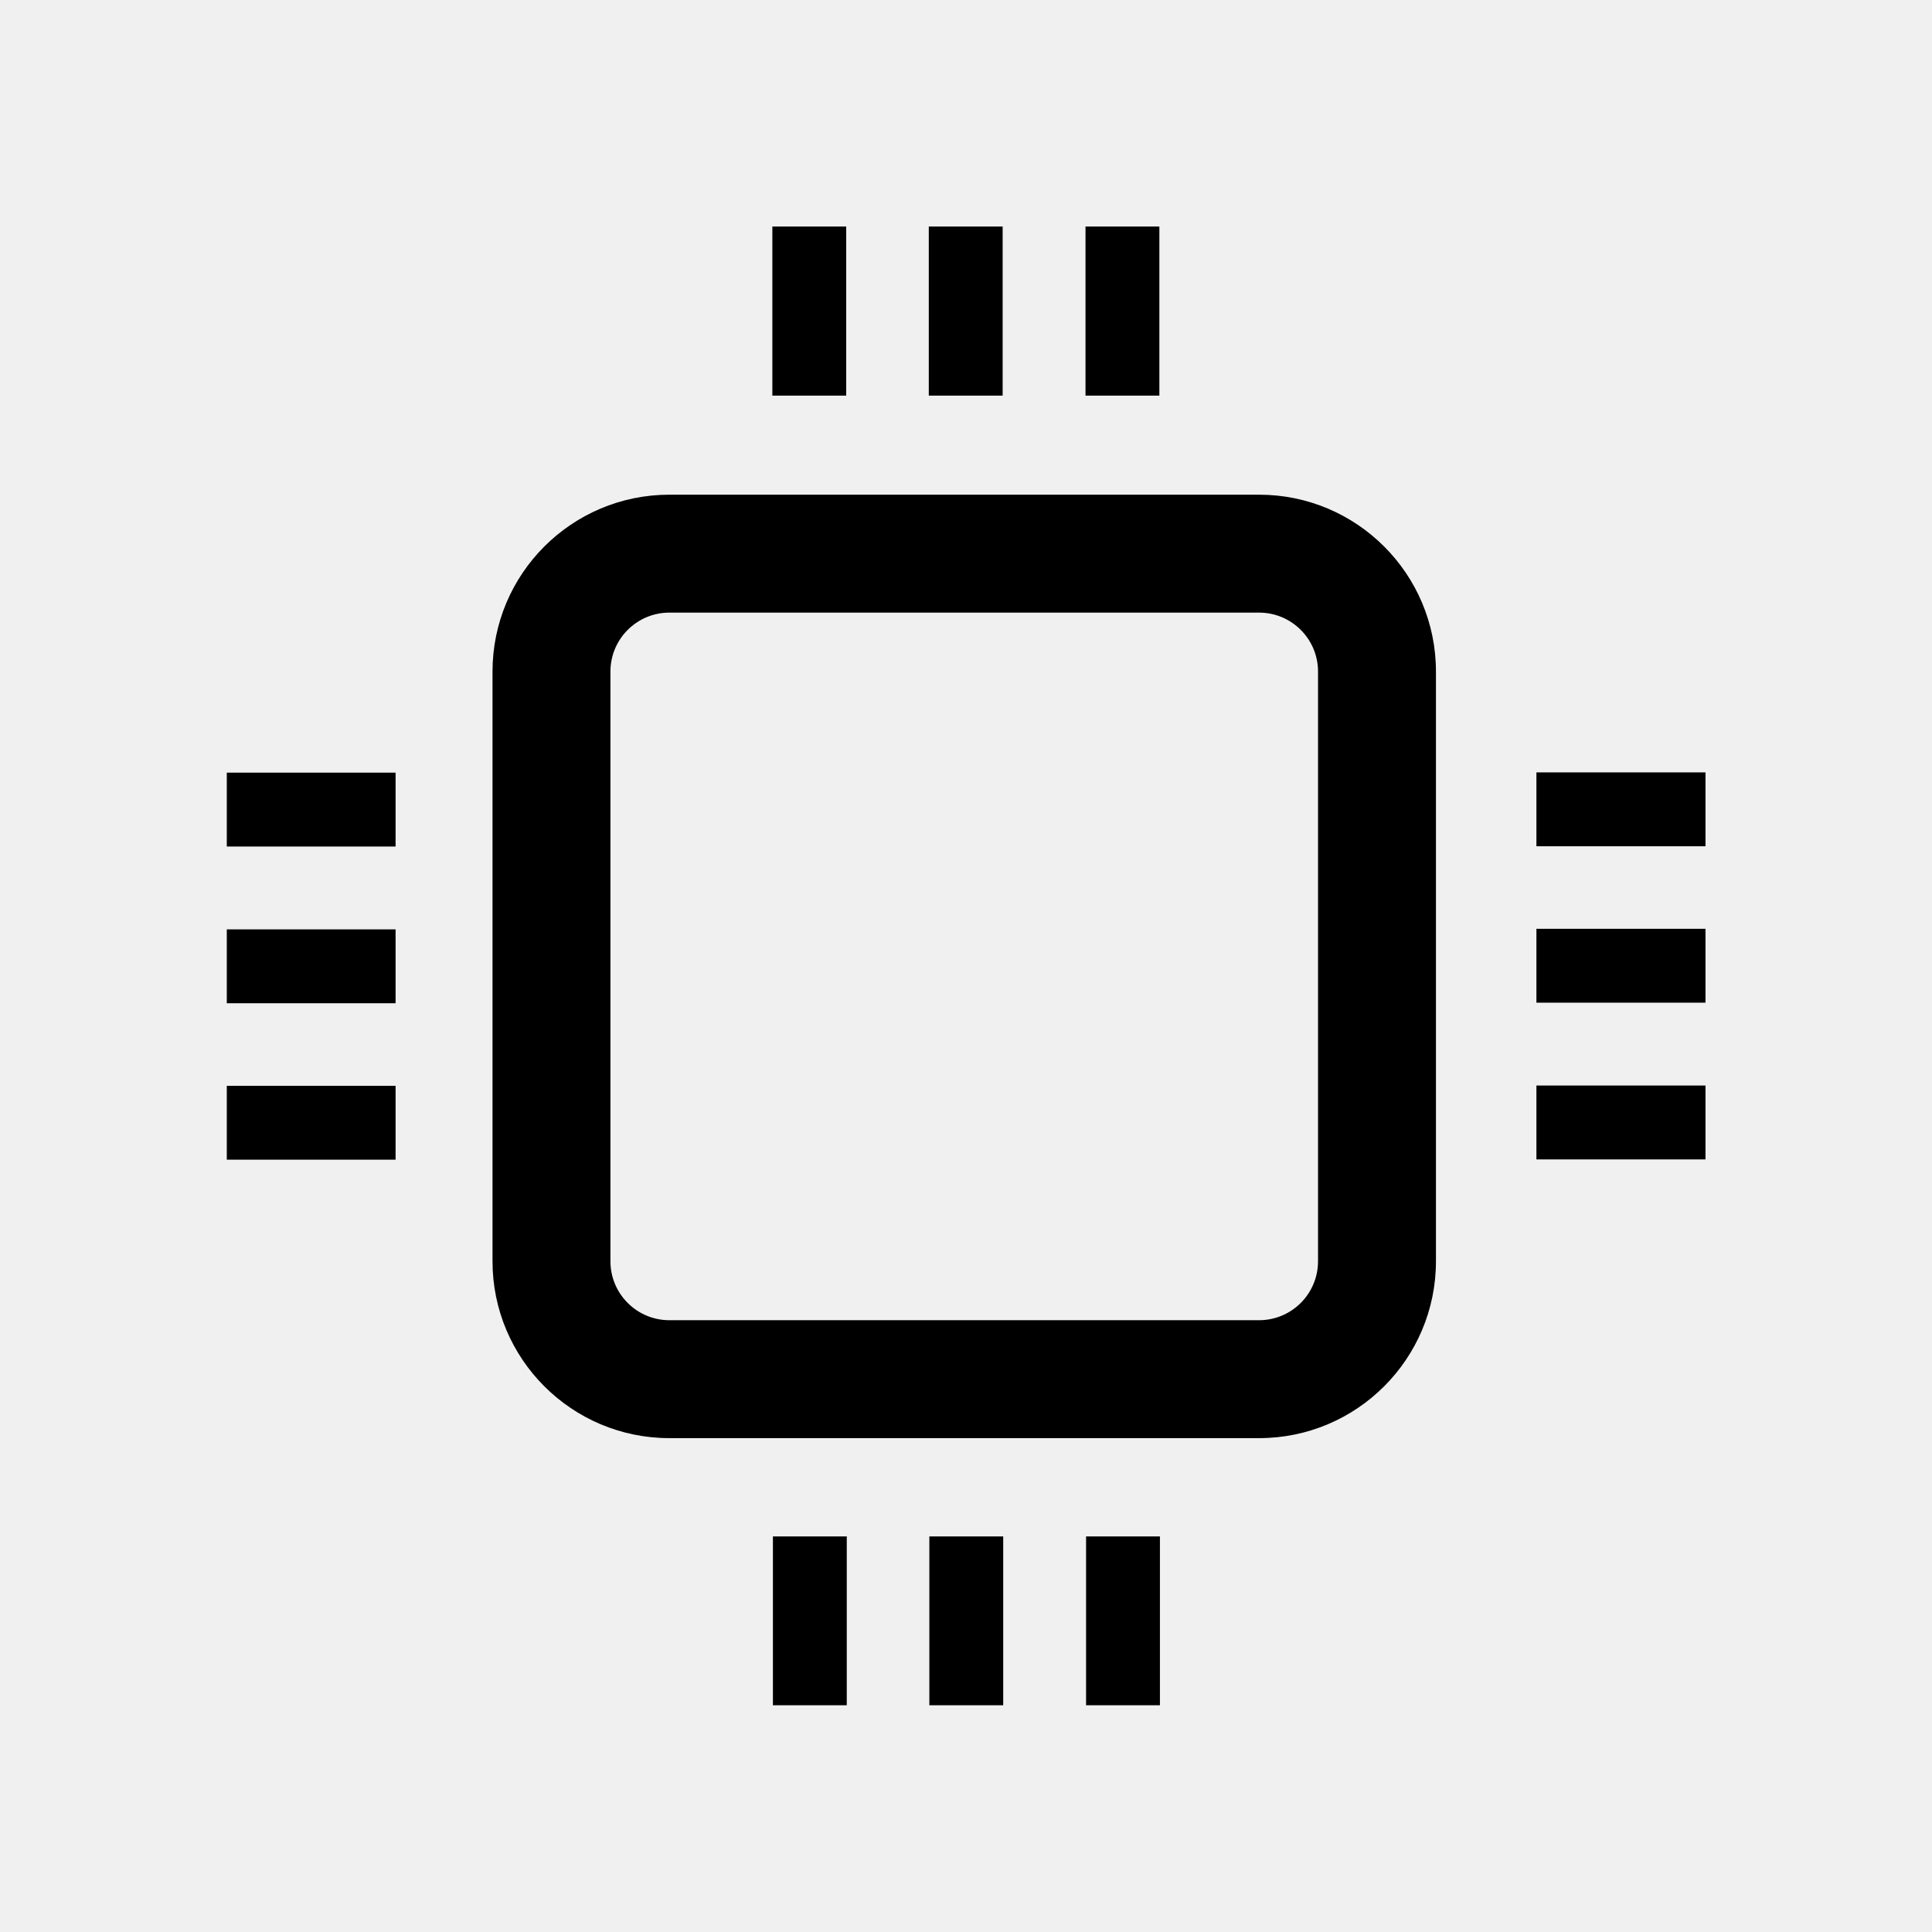
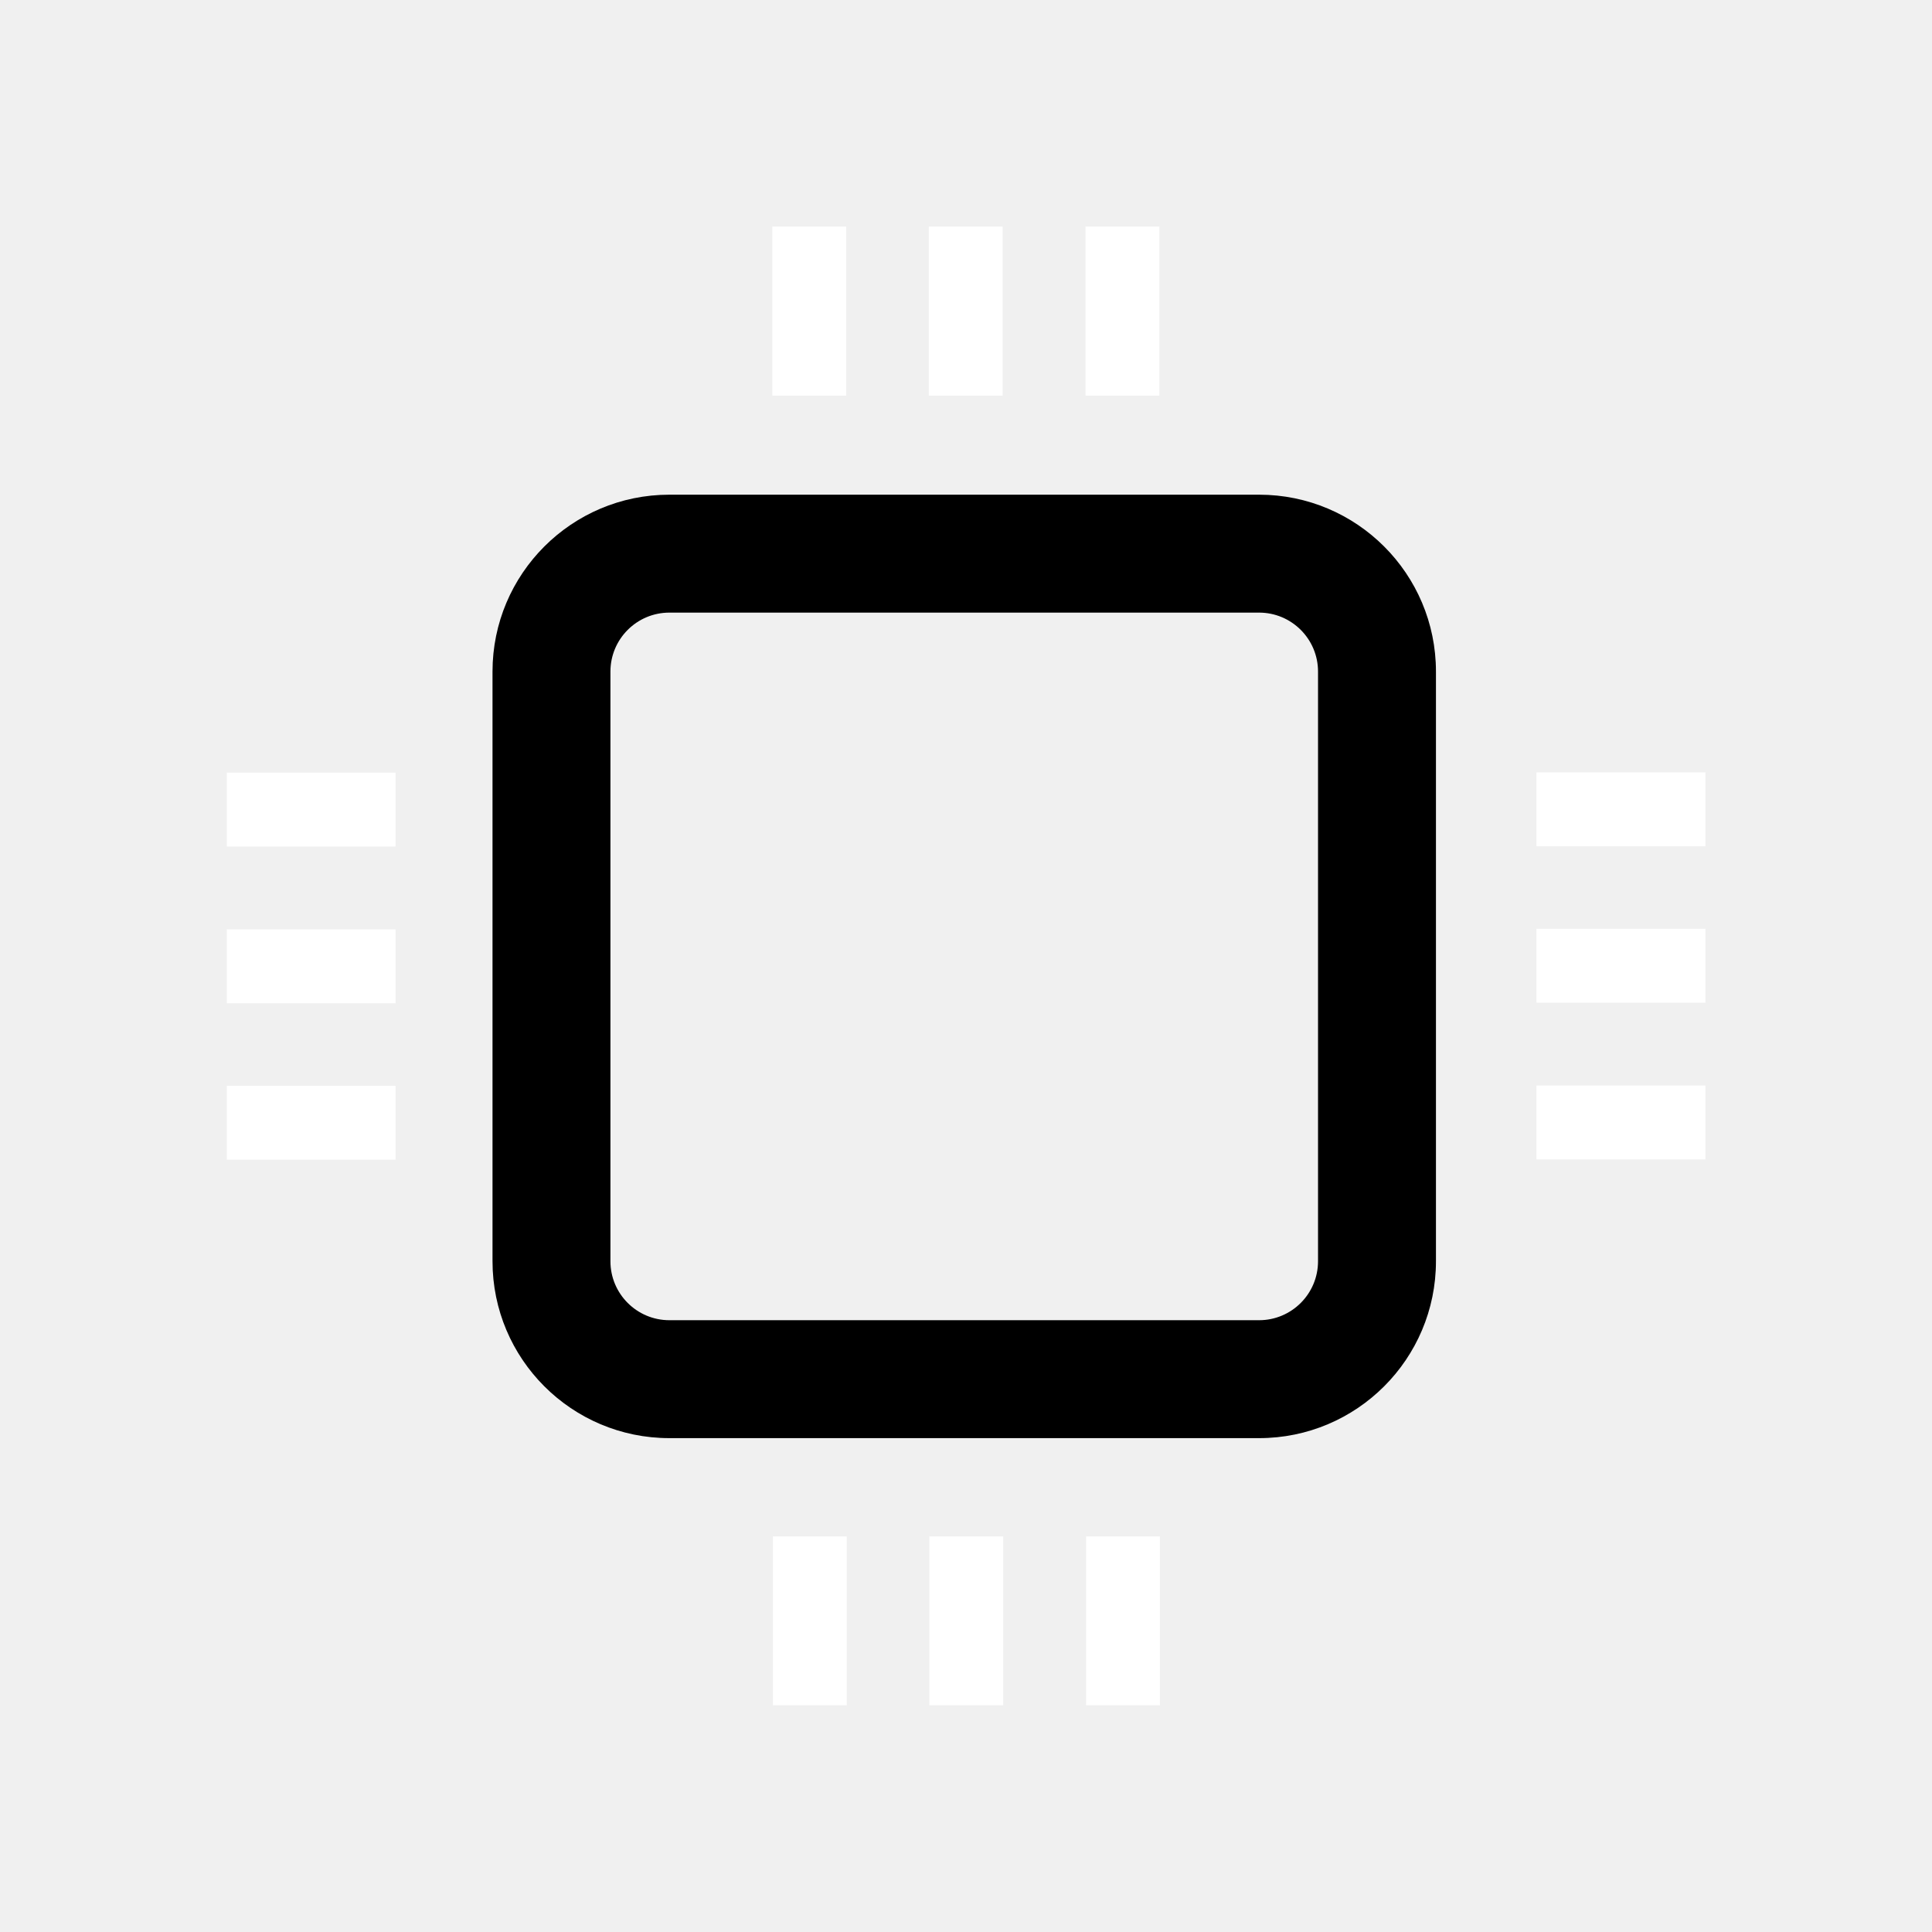
- <svg xmlns="http://www.w3.org/2000/svg" width="26" height="26" viewBox="0 0 6.879 6.879" version="1.1" id="svg5" xml:space="preserve">
+ <svg xmlns="http://www.w3.org/2000/svg" fill="#ffffff" width="26" height="26" viewBox="0 0 6.879 6.879" version="1.1" id="svg5" xml:space="preserve">
  <defs id="defs2" />
  <g id="layer1" transform="matrix(0.2633885,0,0,0.2633885,-24.44572,-28.11462)">
    <g style="fill:none" id="g4925" transform="matrix(0.2645833,0,0,0.2645833,102.159,116.1043)">
      <path fill-rule="evenodd" clip-rule="evenodd" d="m -10.162,29.055 c 0,4.992 4.047,9.038 9.038,9.038 H 29.003 c 4.992,0 9.038,-4.046 9.038,-9.038 V -1.072 c 0,-4.992 -4.046,-9.038 -9.038,-9.038 H -1.124 c -4.992,0 -9.038,4.047 -9.038,9.038 z m 39.165,3.013 c 1.664,0 3.013,-1.349 3.013,-3.013 V -1.072 c 0,-1.664 -1.349,-3.013 -3.013,-3.013 H -1.124 c -1.664,0 -3.013,1.349 -3.013,3.013 V 29.055 c 0,1.664 1.349,3.013 3.013,3.013 z" fill="currentColor" id="path4914" style="stroke-width:3.013" />
    </g>
-     <path style="fill:none;stroke:#000000;stroke-width:0.263;stroke-linejoin:round;stroke-miterlimit:1.8;stroke-dasharray:none;stroke-opacity:1" d="M 0.015,2.095 H 0.616" id="path1735" transform="matrix(3.796673,0,0,3.796673,95.82127,109.7324)" />
-     <path style="fill:none;stroke:#000000;stroke-width:0.263;stroke-linejoin:round;stroke-miterlimit:1.8;stroke-dasharray:none;stroke-opacity:1" d="M 0.015,2.653 H 0.616" id="path1737" transform="matrix(3.796673,0,0,3.796673,95.82127,109.7324)" />
-     <path style="fill:none;stroke:#000000;stroke-width:0.263;stroke-linejoin:round;stroke-miterlimit:1.8;stroke-dasharray:none;stroke-opacity:1" d="M 0.015,3.21 H 0.616" id="path1739" transform="matrix(3.796673,0,0,3.796673,95.82127,109.7324)" />
-     <path style="fill:none;stroke:#000000;stroke-width:0.263;stroke-linejoin:round;stroke-miterlimit:1.8;stroke-dasharray:none;stroke-opacity:1" d="M 4.678,2.094 H 5.28" id="path1741" transform="matrix(3.796673,0,0,3.796673,95.82127,109.7324)" />
-     <path style="fill:none;stroke:#000000;stroke-width:0.263;stroke-linejoin:round;stroke-miterlimit:1.8;stroke-dasharray:none;stroke-opacity:1" d="M 4.678,2.651 H 5.28" id="path1743" transform="matrix(3.796673,0,0,3.796673,95.82127,109.7324)" />
-     <path style="fill:none;stroke:#000000;stroke-width:0.263;stroke-linejoin:round;stroke-miterlimit:1.8;stroke-dasharray:none;stroke-opacity:1" d="M 4.678,3.209 H 5.28" id="path1745" transform="matrix(3.796673,0,0,3.796673,95.82127,109.7324)" />
-     <path style="fill:none;stroke:#000000;stroke-width:0.263;stroke-linejoin:round;stroke-miterlimit:1.8;stroke-dasharray:none;stroke-opacity:1" d="M 3.204,0.019 V 0.621" id="path1747" transform="matrix(3.796673,0,0,3.796673,95.82127,109.7324)" />
-     <path style="fill:none;stroke:#000000;stroke-width:0.263;stroke-linejoin:round;stroke-miterlimit:1.8;stroke-dasharray:none;stroke-opacity:1" d="M 2.646,0.019 V 0.621" id="path1749" transform="matrix(3.796673,0,0,3.796673,95.82127,109.7324)" />
-     <path style="fill:none;stroke:#000000;stroke-width:0.263;stroke-linejoin:round;stroke-miterlimit:1.8;stroke-dasharray:none;stroke-opacity:1" d="M 2.089,0.019 V 0.621" id="path1751" transform="matrix(3.796673,0,0,3.796673,95.82127,109.7324)" />
-     <path style="fill:none;stroke:#000000;stroke-width:0.263;stroke-linejoin:round;stroke-miterlimit:1.8;stroke-dasharray:none;stroke-opacity:1" d="M 3.206,4.683 V 5.284" id="path1753" transform="matrix(3.796673,0,0,3.796673,95.82127,109.7324)" />
-     <path style="fill:none;stroke:#000000;stroke-width:0.263;stroke-linejoin:round;stroke-miterlimit:1.8;stroke-dasharray:none;stroke-opacity:1" d="M 2.648,4.683 V 5.284" id="path1755" transform="matrix(3.796673,0,0,3.796673,95.82127,109.7324)" />
-     <path style="fill:none;stroke:#000000;stroke-width:0.263;stroke-linejoin:round;stroke-miterlimit:1.8;stroke-dasharray:none;stroke-opacity:1" d="M 2.091,4.683 V 5.284" id="path1757" transform="matrix(3.796673,0,0,3.796673,95.82127,109.7324)" />
+     <path style="fill:none;stroke:#ffffff;stroke-width:0.263;stroke-linejoin:round;stroke-miterlimit:1.8;stroke-dasharray:none;stroke-opacity:1" d="M 0.015,2.095 H 0.616" id="path1735" transform="matrix(3.796673,0,0,3.796673,95.82127,109.7324)" />
+     <path style="fill:none;stroke:#ffffff;stroke-width:0.263;stroke-linejoin:round;stroke-miterlimit:1.8;stroke-dasharray:none;stroke-opacity:1" d="M 0.015,2.653 H 0.616" id="path1737" transform="matrix(3.796673,0,0,3.796673,95.82127,109.7324)" />
+     <path style="fill:none;stroke:#ffffff;stroke-width:0.263;stroke-linejoin:round;stroke-miterlimit:1.8;stroke-dasharray:none;stroke-opacity:1" d="M 0.015,3.21 H 0.616" id="path1739" transform="matrix(3.796673,0,0,3.796673,95.82127,109.7324)" />
+     <path style="fill:none;stroke:#ffffff;stroke-width:0.263;stroke-linejoin:round;stroke-miterlimit:1.8;stroke-dasharray:none;stroke-opacity:1" d="M 4.678,2.094 H 5.28" id="path1741" transform="matrix(3.796673,0,0,3.796673,95.82127,109.7324)" />
+     <path style="fill:none;stroke:#ffffff;stroke-width:0.263;stroke-linejoin:round;stroke-miterlimit:1.8;stroke-dasharray:none;stroke-opacity:1" d="M 4.678,2.651 H 5.28" id="path1743" transform="matrix(3.796673,0,0,3.796673,95.82127,109.7324)" />
+     <path style="fill:none;stroke:#ffffff;stroke-width:0.263;stroke-linejoin:round;stroke-miterlimit:1.8;stroke-dasharray:none;stroke-opacity:1" d="M 4.678,3.209 H 5.28" id="path1745" transform="matrix(3.796673,0,0,3.796673,95.82127,109.7324)" />
+     <path style="fill:none;stroke:#ffffff;stroke-width:0.263;stroke-linejoin:round;stroke-miterlimit:1.8;stroke-dasharray:none;stroke-opacity:1" d="M 3.204,0.019 V 0.621" id="path1747" transform="matrix(3.796673,0,0,3.796673,95.82127,109.7324)" />
+     <path style="fill:none;stroke:#ffffff;stroke-width:0.263;stroke-linejoin:round;stroke-miterlimit:1.8;stroke-dasharray:none;stroke-opacity:1" d="M 2.646,0.019 V 0.621" id="path1749" transform="matrix(3.796673,0,0,3.796673,95.82127,109.7324)" />
+     <path style="fill:none;stroke:#ffffff;stroke-width:0.263;stroke-linejoin:round;stroke-miterlimit:1.8;stroke-dasharray:none;stroke-opacity:1" d="M 2.089,0.019 V 0.621" id="path1751" transform="matrix(3.796673,0,0,3.796673,95.82127,109.7324)" />
+     <path style="fill:none;stroke:#ffffff;stroke-width:0.263;stroke-linejoin:round;stroke-miterlimit:1.8;stroke-dasharray:none;stroke-opacity:1" d="M 3.206,4.683 V 5.284" id="path1753" transform="matrix(3.796673,0,0,3.796673,95.82127,109.7324)" />
+     <path style="fill:none;stroke:#ffffff;stroke-width:0.263;stroke-linejoin:round;stroke-miterlimit:1.8;stroke-dasharray:none;stroke-opacity:1" d="M 2.648,4.683 V 5.284" id="path1755" transform="matrix(3.796673,0,0,3.796673,95.82127,109.7324)" />
+     <path style="fill:none;stroke:#ffffff;stroke-width:0.263;stroke-linejoin:round;stroke-miterlimit:1.8;stroke-dasharray:none;stroke-opacity:1" d="M 2.091,4.683 V 5.284" id="path1757" transform="matrix(3.796673,0,0,3.796673,95.82127,109.7324)" />
  </g>
</svg>
